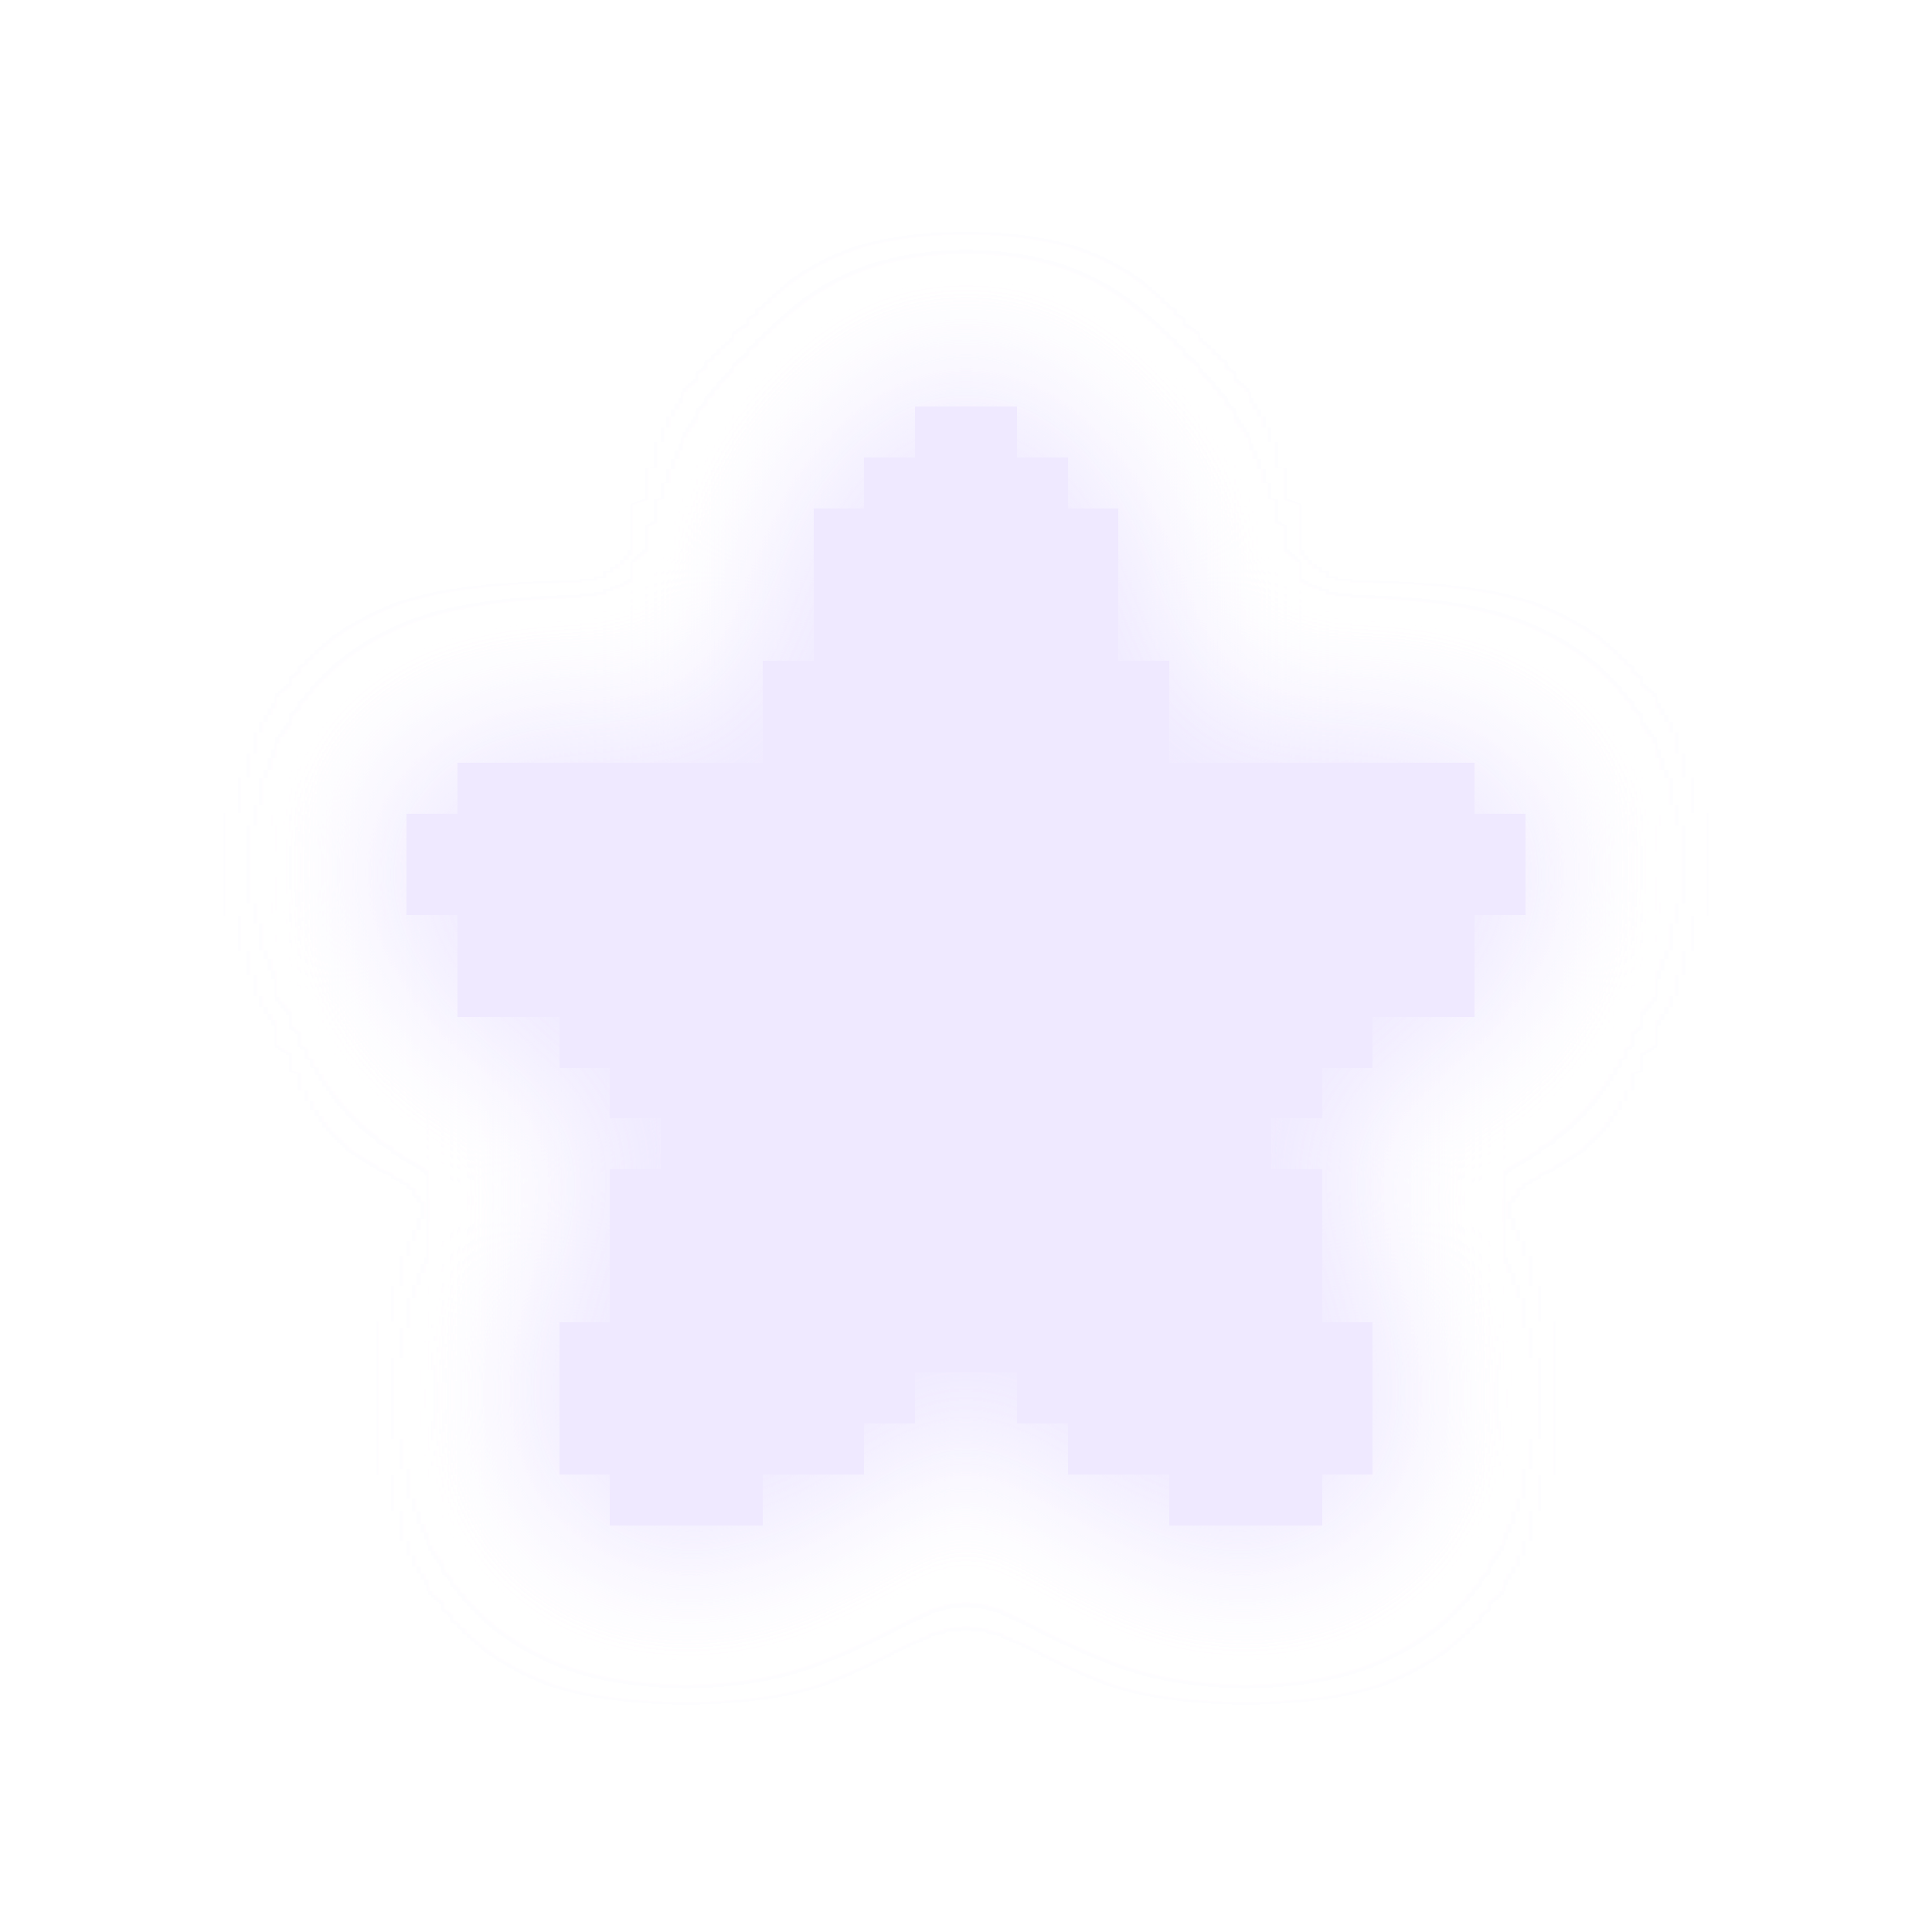
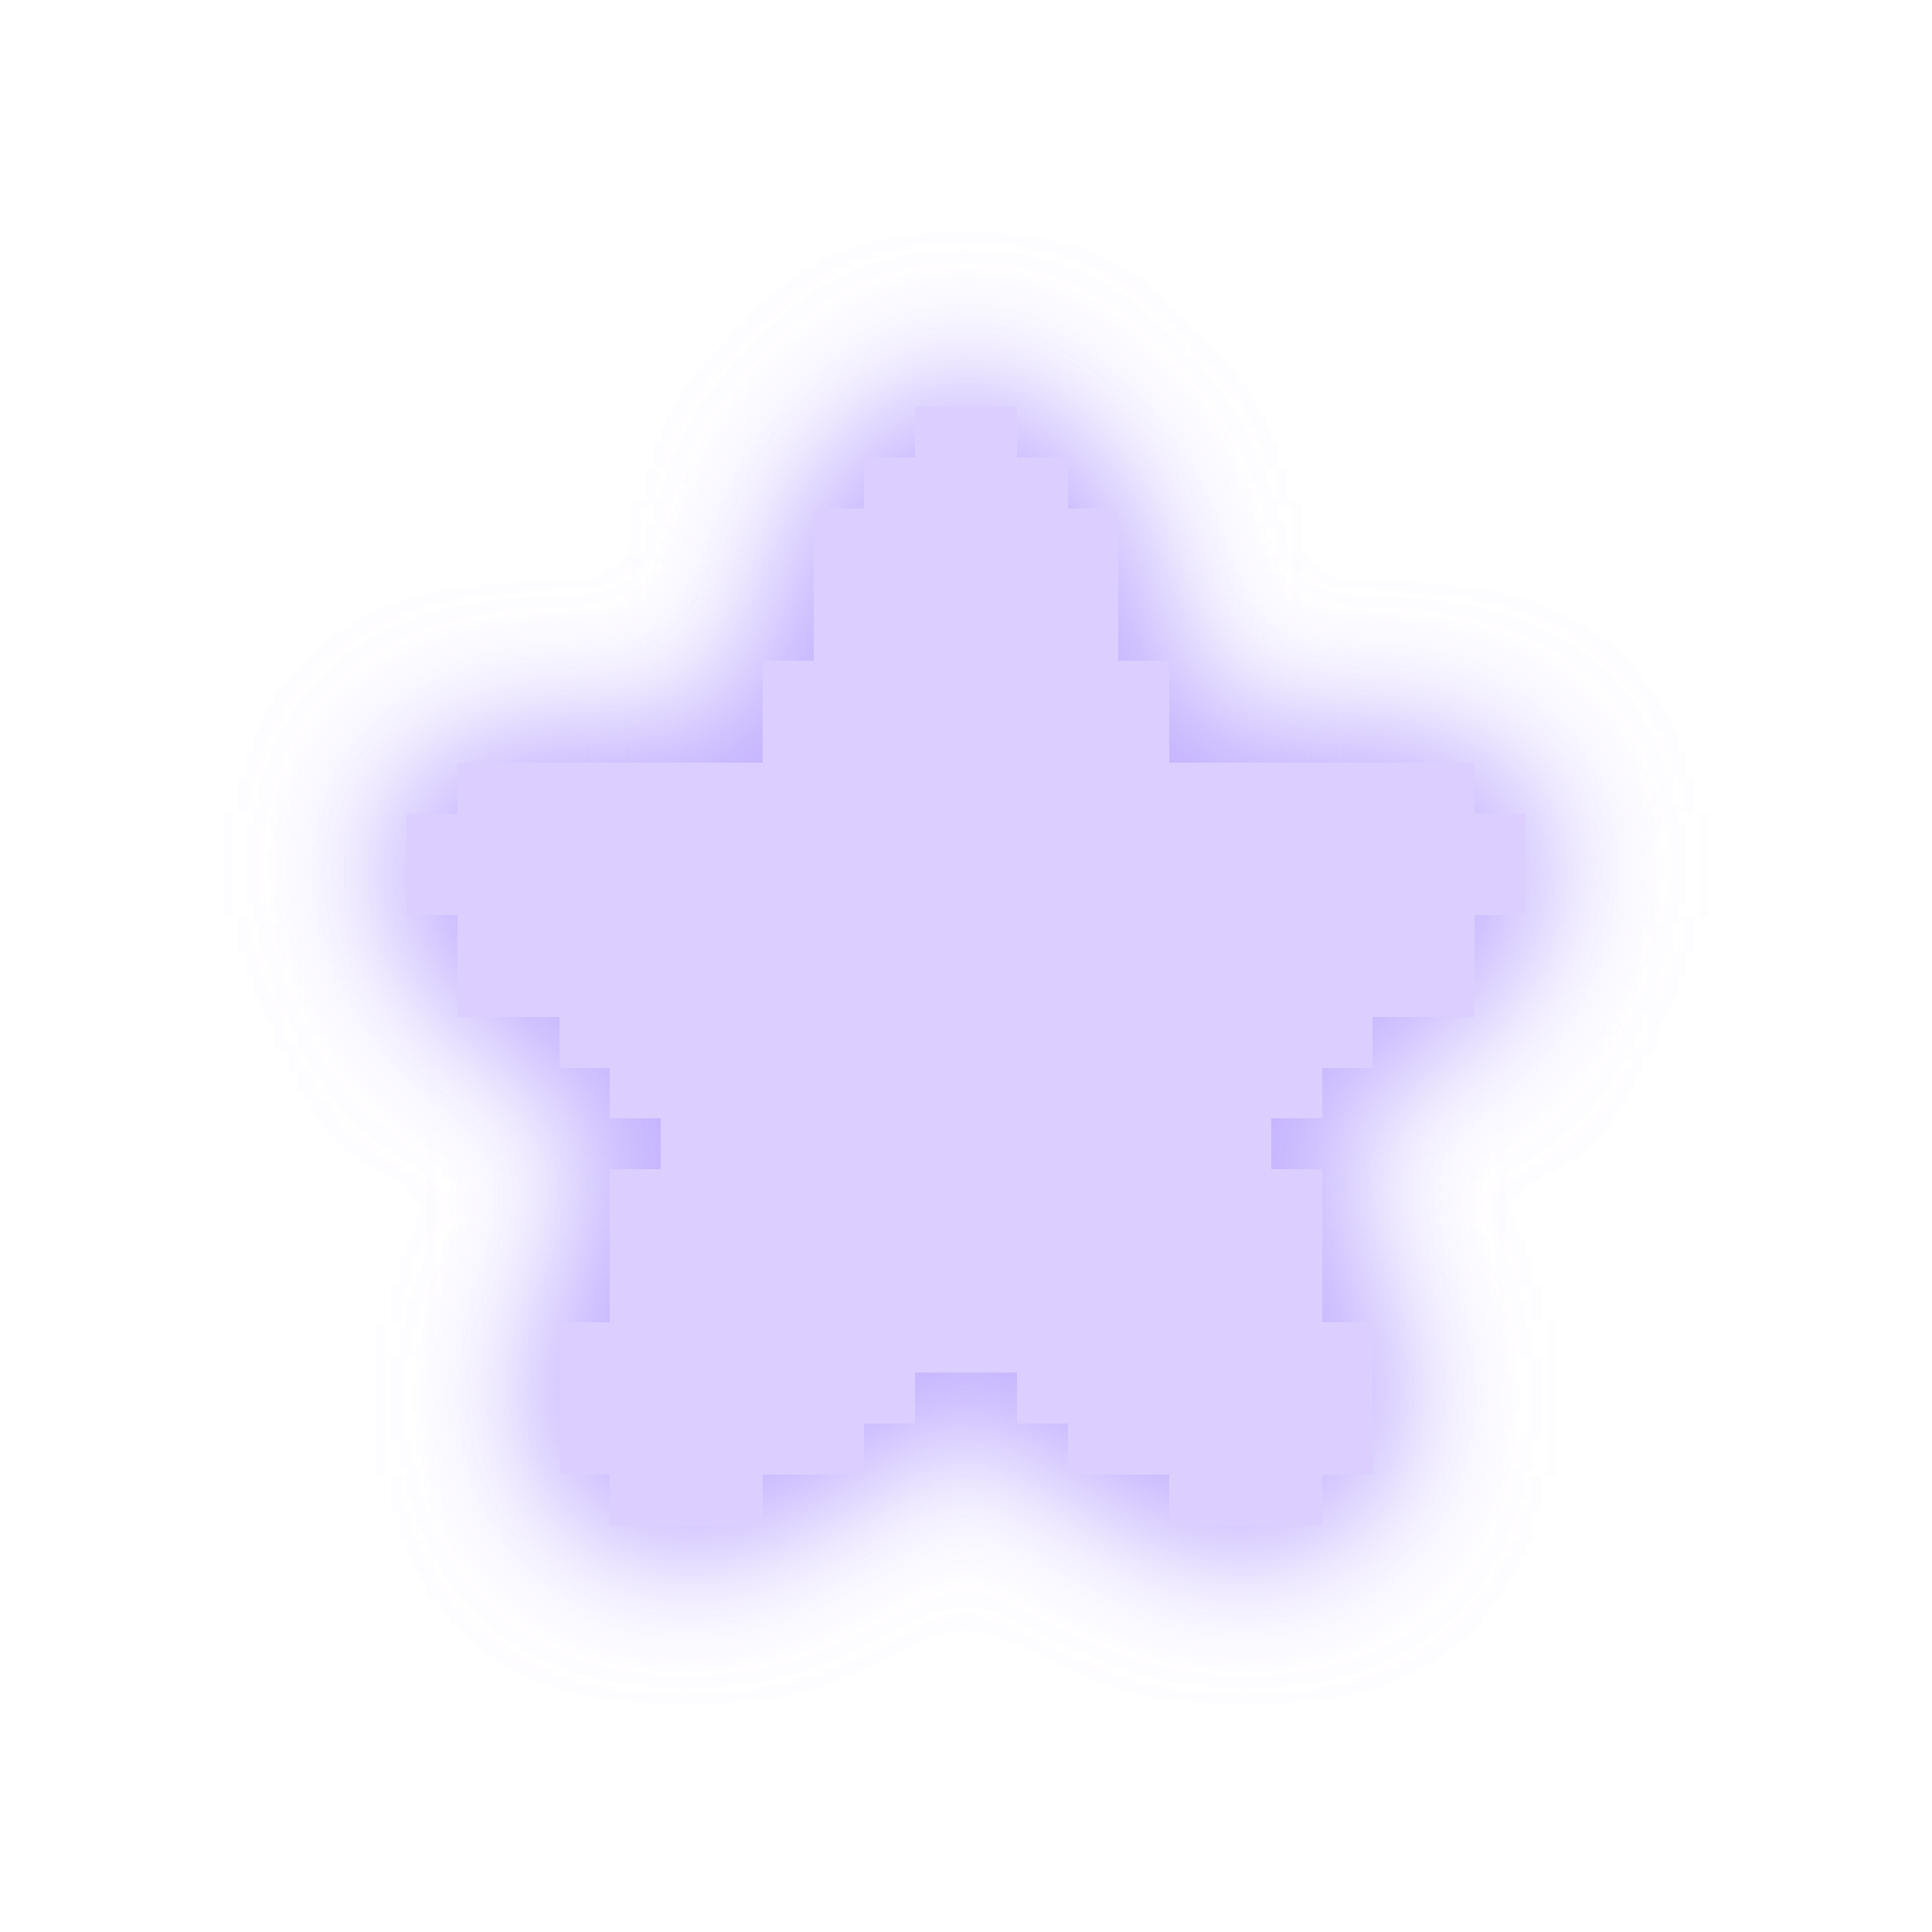
<svg xmlns="http://www.w3.org/2000/svg" width="28" height="28" viewBox="-8 -8 38 38">
  <defs>
    <g id="s" shape-rendering="crispEdges">
      <rect x="10" y="0" width="2" height="1" />
      <rect x="9" y="1" width="4" height="1" />
      <rect x="8" y="2" width="6" height="1" />
      <rect x="8" y="3" width="6" height="1" />
      <rect x="8" y="4" width="6" height="1" />
      <rect x="7" y="5" width="8" height="1" />
      <rect x="7" y="6" width="8" height="1" />
      <rect x="1" y="7" width="20" height="1" />
      <rect x="0" y="8" width="22" height="1" />
      <rect x="0" y="9" width="22" height="1" />
      <rect x="1" y="10" width="20" height="1" />
      <rect x="1" y="11" width="20" height="1" />
      <rect x="3" y="12" width="16" height="1" />
      <rect x="4" y="13" width="14" height="1" />
      <rect x="5" y="14" width="12" height="1" />
      <rect x="4" y="15" width="14" height="1" />
      <rect x="4" y="16" width="14" height="1" />
      <rect x="4" y="17" width="14" height="1" />
      <rect x="3" y="18" width="16" height="1" />
      <rect x="3" y="19" width="7" height="1" />
      <rect x="12" y="19" width="7" height="1" />
      <rect x="3" y="20" width="6" height="1" />
      <rect x="13" y="20" width="6" height="1" />
      <rect x="4" y="21" width="3" height="1" />
      <rect x="15" y="21" width="3" height="1" />
    </g>
    <filter id="glow" x="-50%" y="-50%" width="200%" height="200%">
      <feGaussianBlur stdDeviation="1.5" />
    </filter>
  </defs>
-   <use href="#s" fill="#efe9ff" filter="url(#glow)" />
-   <use href="#s" fill="#efe9ff" filter="url(#glow)" />
-   <use href="#s" fill="#efe9ff" />
+   <use href="#s" fill="#c3b0ff" filter="url(#glow)" />
+   <use href="#s" fill="#c3b0ff" filter="url(#glow)" />
+   <use href="#s" fill="#dccfff" />
</svg>
